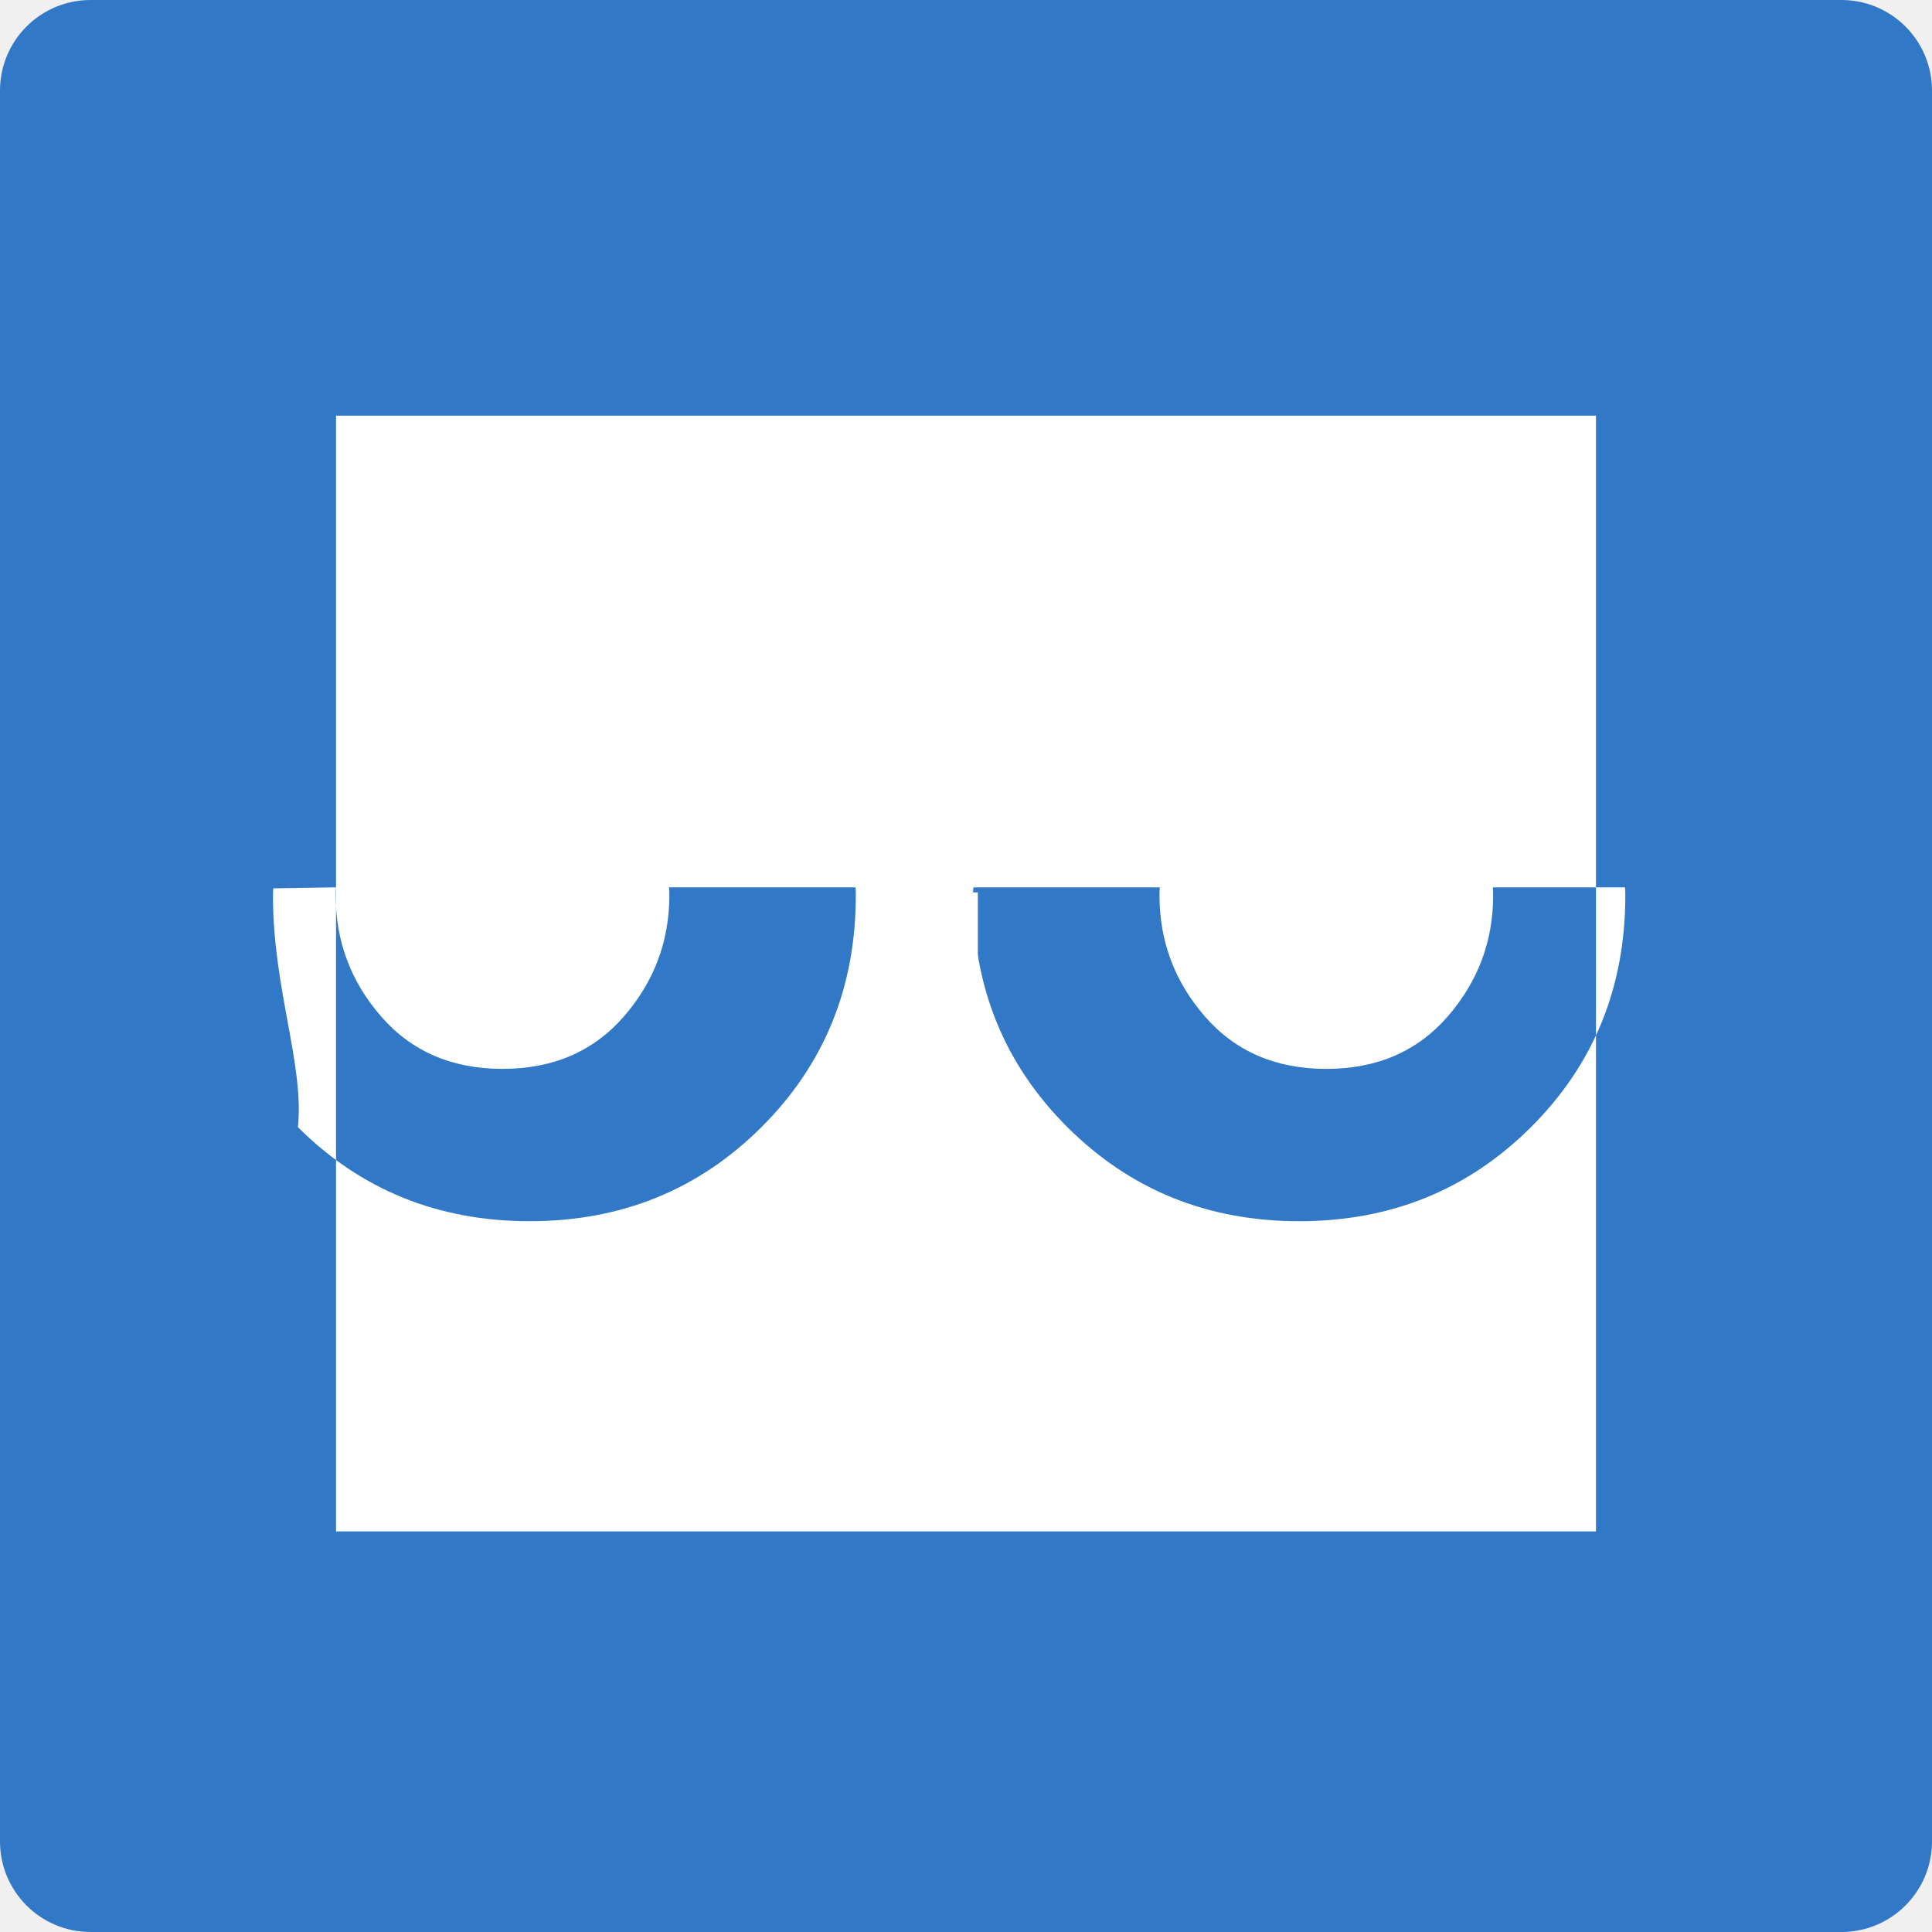
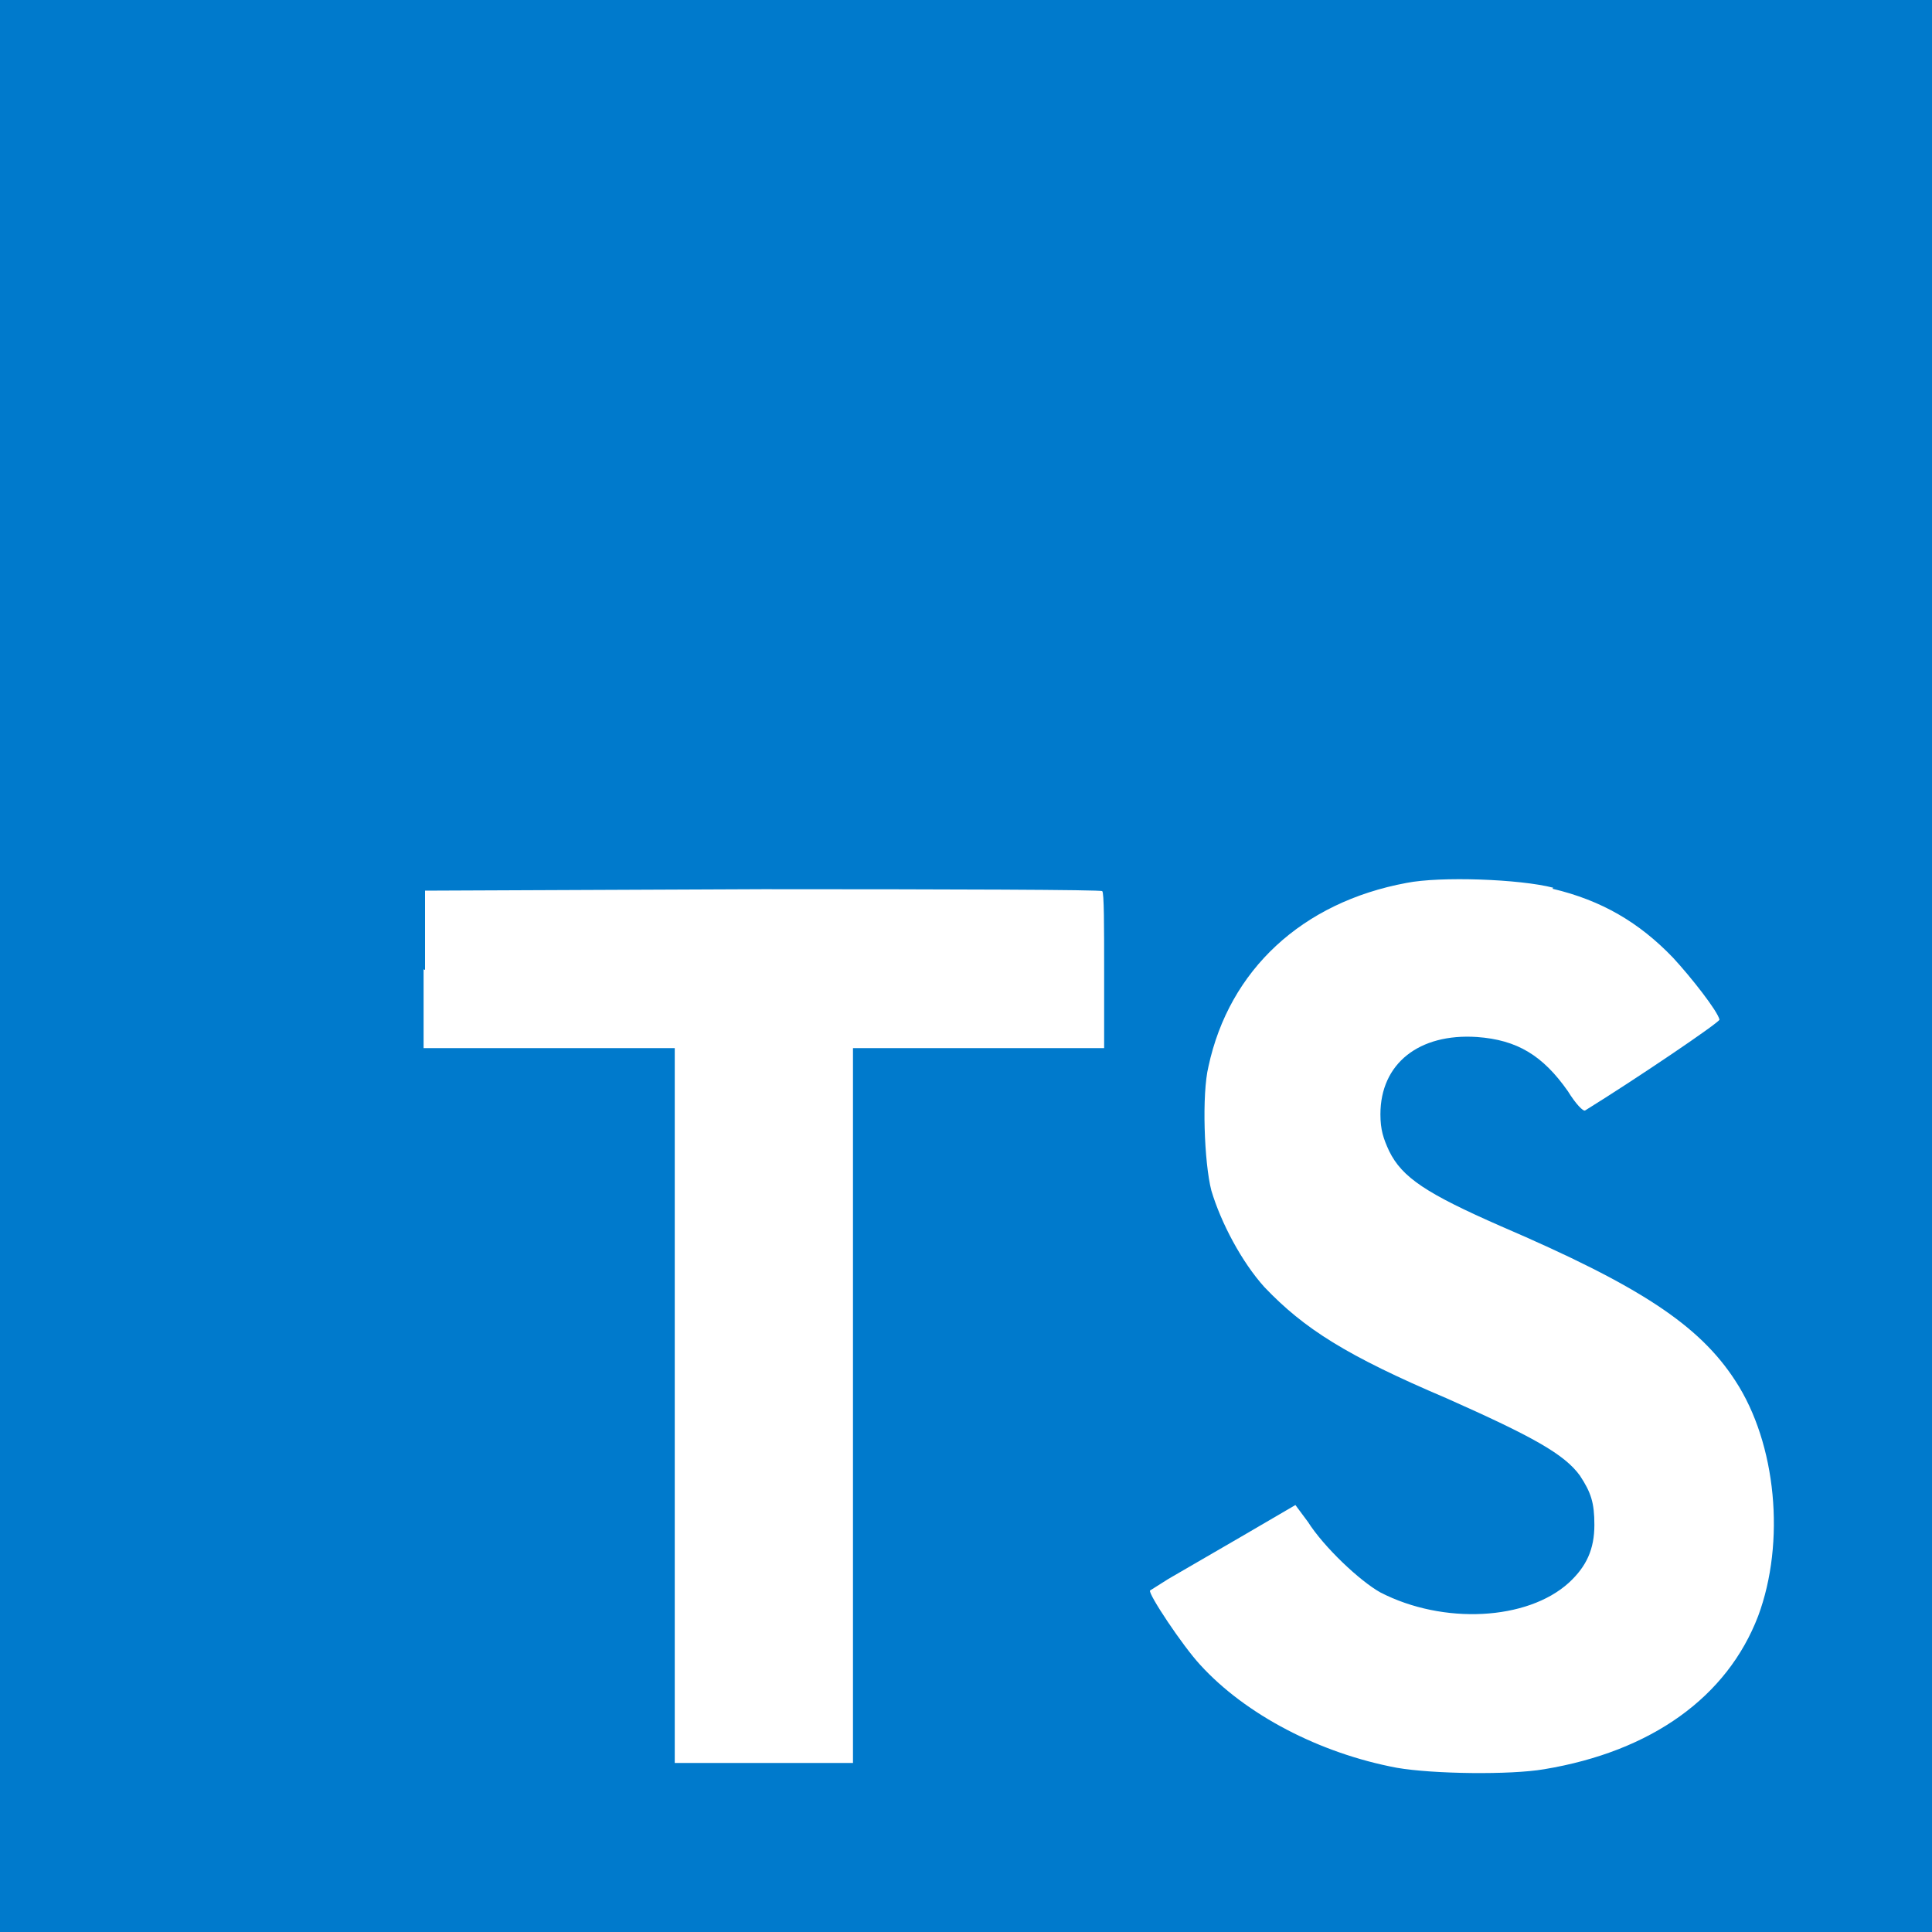
- <svg xmlns="http://www.w3.org/2000/svg" viewBox="0 0 128 128">
-   <rect width="128" height="128" rx="6" fill="#3178c6" />
-   <path fill="#fff" fill-rule="evenodd" d="M22.262 27.539v73.922h83.476V27.539H22.262zM98.9 58.79c.024.178.024.356.024.534 0 3.041-1.006 5.717-3.017 8.028-2.012 2.31-4.69 3.465-8.035 3.465-3.346 0-6.024-1.155-8.036-3.465-2.011-2.311-3.017-4.987-3.017-8.028 0-.178 0-.356.024-.534H64.49c-.024.178-.024.356-.024.534 0 6.082 2.084 11.2 6.253 15.354 4.169 4.154 9.287 6.231 15.355 6.231s11.186-2.077 15.355-6.231c4.169-4.154 6.253-9.272 6.253-15.354 0-.178 0-.356-.024-.534H98.9zm-76.636-.001c-.024.178-.024.356-.024.534 0 3.041 1.006 5.717 3.017 8.028 2.012 2.31 4.69 3.465 8.036 3.465 3.345 0 6.023-1.155 8.035-3.465 2.011-2.311 3.017-4.987 3.017-8.028 0-.178 0-.356-.024-.534h12.355c.024.178.024.356.024.534 0 6.082-2.084 11.2-6.253 15.354-4.169 4.154-9.287 6.231-15.355 6.231-6.069 0-11.186-2.077-15.355-6.231C20.169 70.589 18.085 65.471 18.085 59.389c0-.178 0-.356.024-.534L22.264 58.789z" />
-   <path fill="#fff" d="M56.762 41.72v6.956h14.178V41.72H56.762zm8.023 17.404v29.166H56.76V59.124h8.025z" />
+ <svg xmlns="http://www.w3.org/2000/svg" id="Layer_1" viewBox="0 0 400 400" width="2500" height="2500">
+   <style>.st0{fill:#007acc}.st1{fill:#fff}</style>
+   <path class="st0" d="M0 200V0h400v400H0" />
+   <path class="st1" d="M87.7 200.7V217h52v148h36.9V217h52v-16c0-9 0-16.3-.4-16.5 0-.3-31.7-.4-70.2-.4l-70 .3v16.4l-.3-.1zM321.4 184c10.2 2.4 18 7 25 14.3 3.7 4 9.2 11 9.6 12.8 0 .6-17.3 12.3-27.8 18.8-.4.3-2-1.4-3.6-4-5.2-7.4-10.5-10.6-18.8-11.2-12-.8-20 5.5-20 16 0 3.2.6 5 1.8 7.6 2.7 5.5 7.7 8.8 23.2 15.6 28.6 12.3 41 20.4 48.5 32 8.5 13 10.4 33.4 4.7 48.7-6.4 16.7-22 28-44.3 31.7-7 1.2-23 1-30.5-.3-16-3-31.3-11-40.7-21.3-3.7-4-10.8-14.7-10.4-15.4l3.8-2.4 15-8.7 11.3-6.6 2.6 3.5c3.3 5.2 10.7 12.2 15 14.6 13 6.7 30.4 5.8 39-2 3.7-3.4 5.3-7 5.3-12 0-4.6-.7-6.7-3-10.2-3.2-4.4-9.6-8-27.6-16-20.7-8.8-29.5-14.4-37.7-23-4.7-5.2-9-13.3-11-20-1.5-5.8-2-20-.6-25.7 4.3-20 19.4-34 41-38 7-1.4 23.5-.8 30.4 1l-.2.2z" />
</svg>
